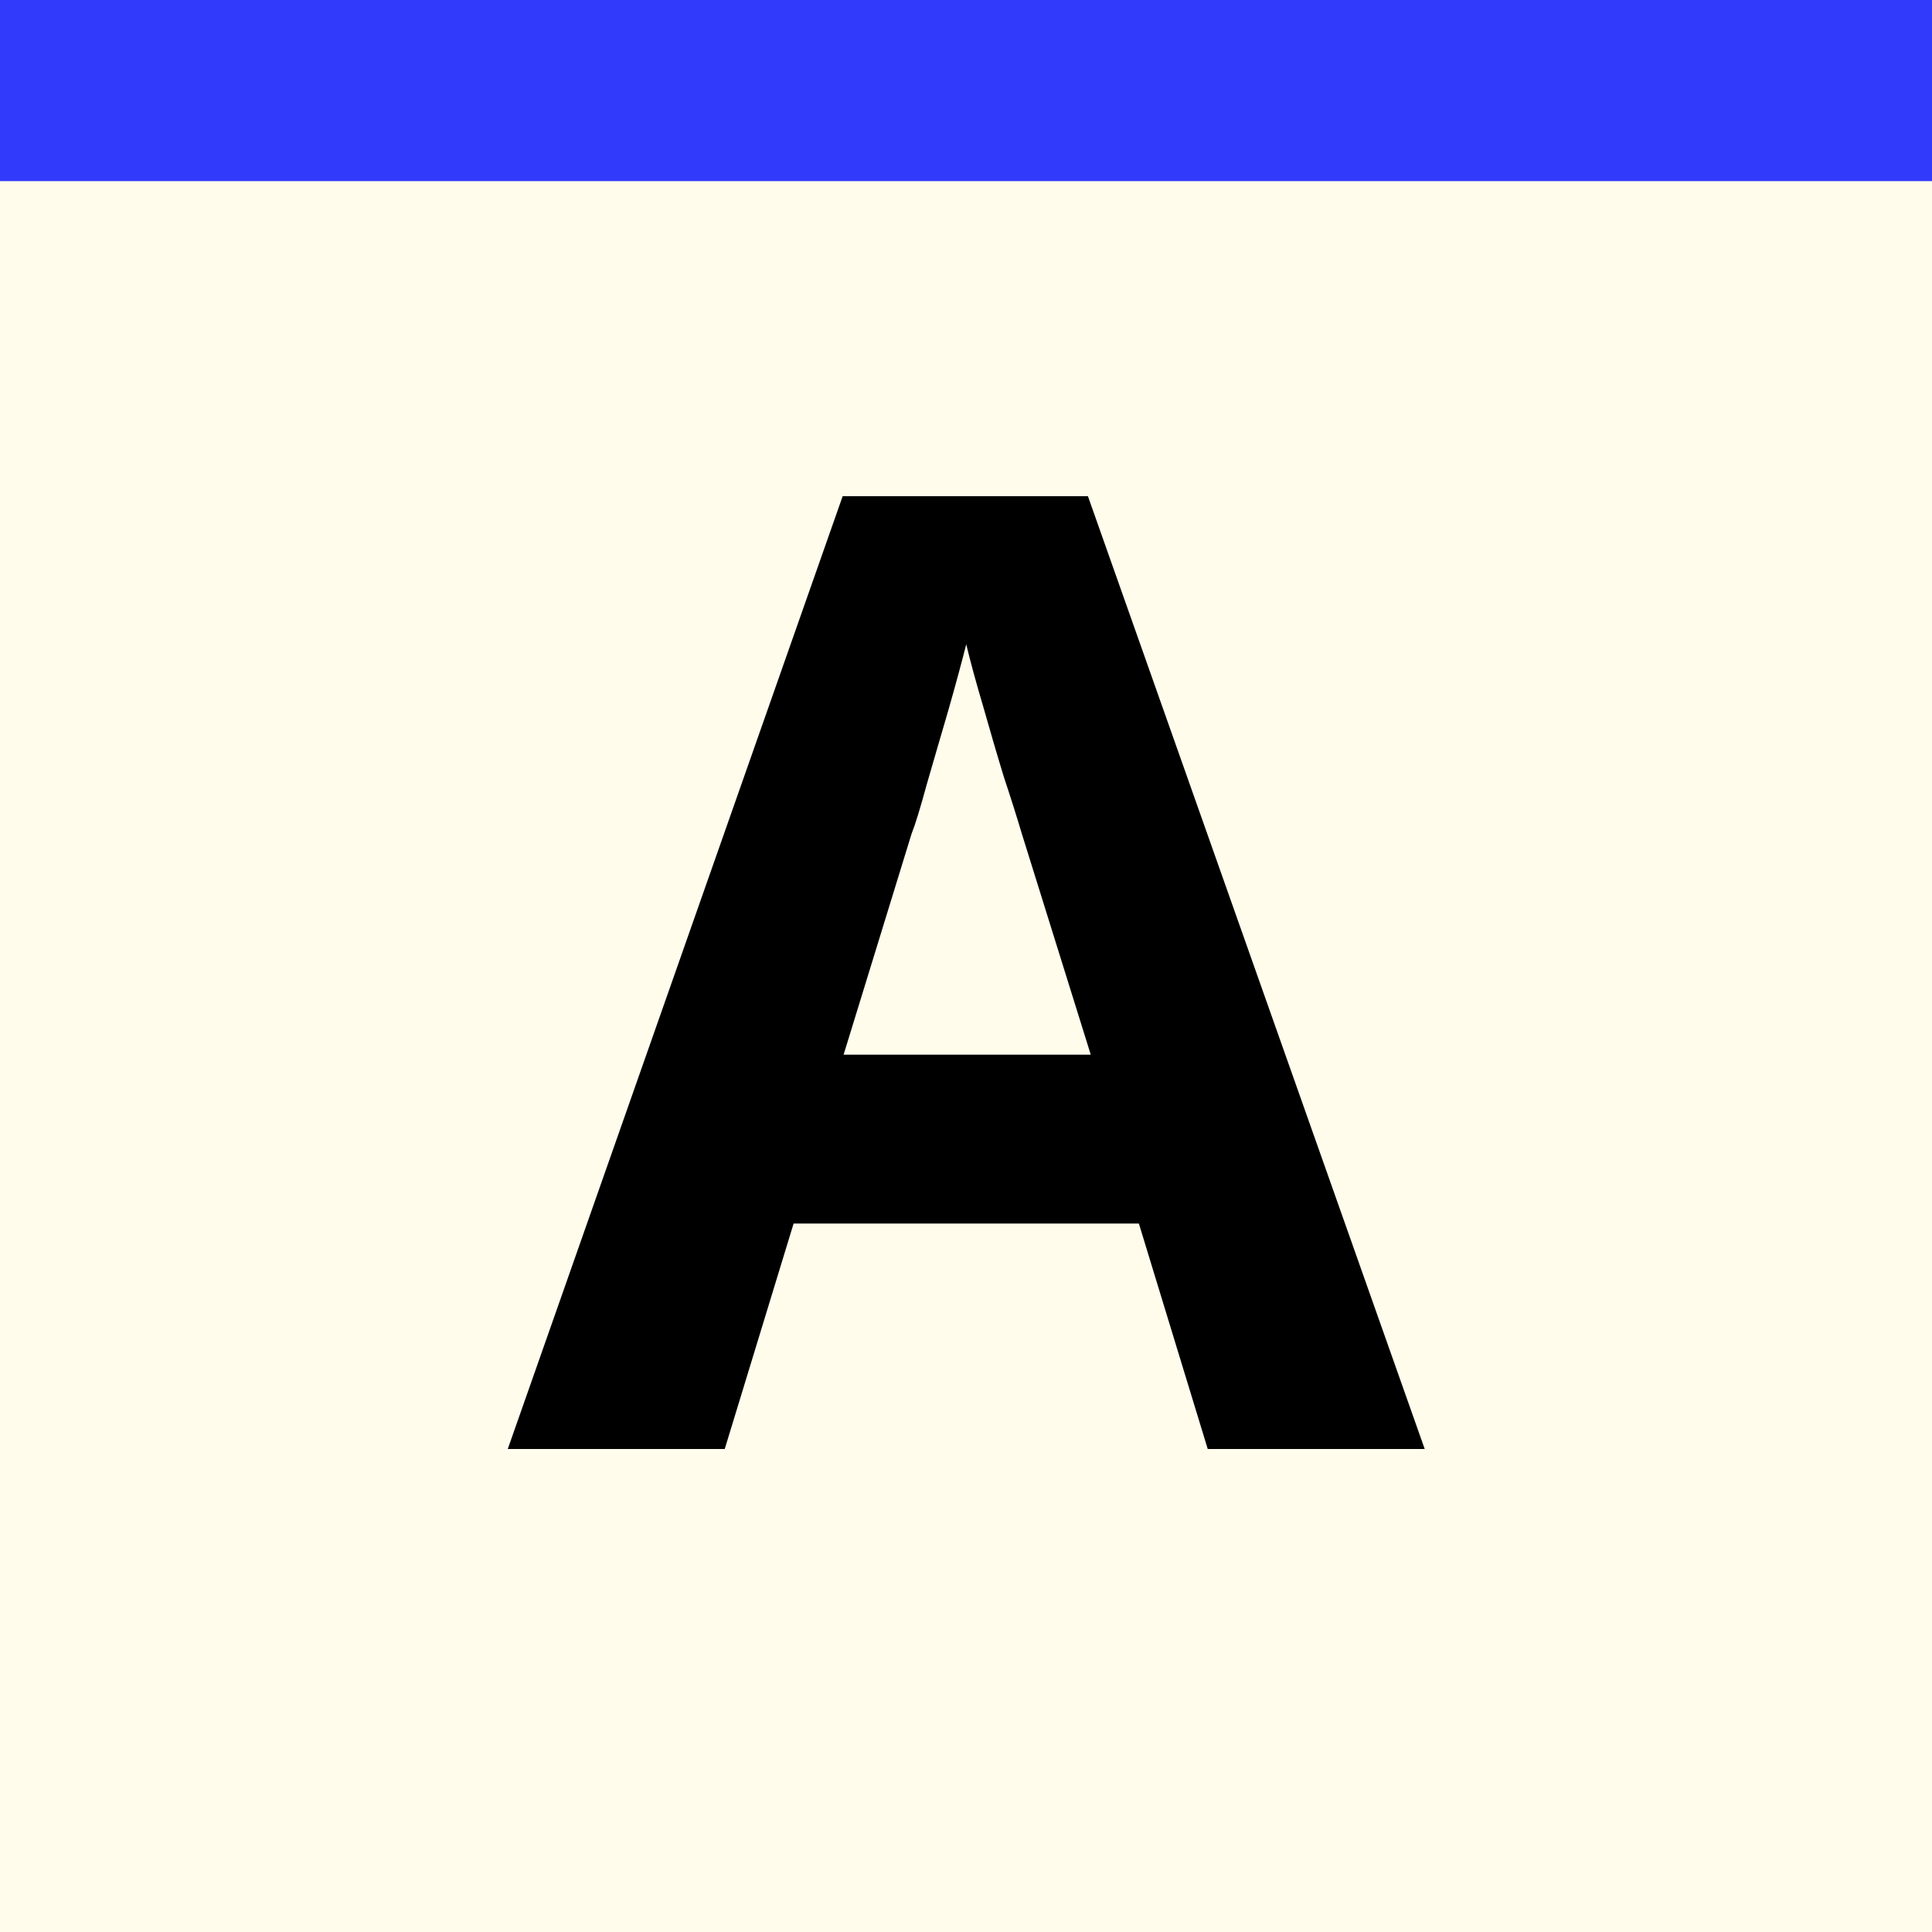
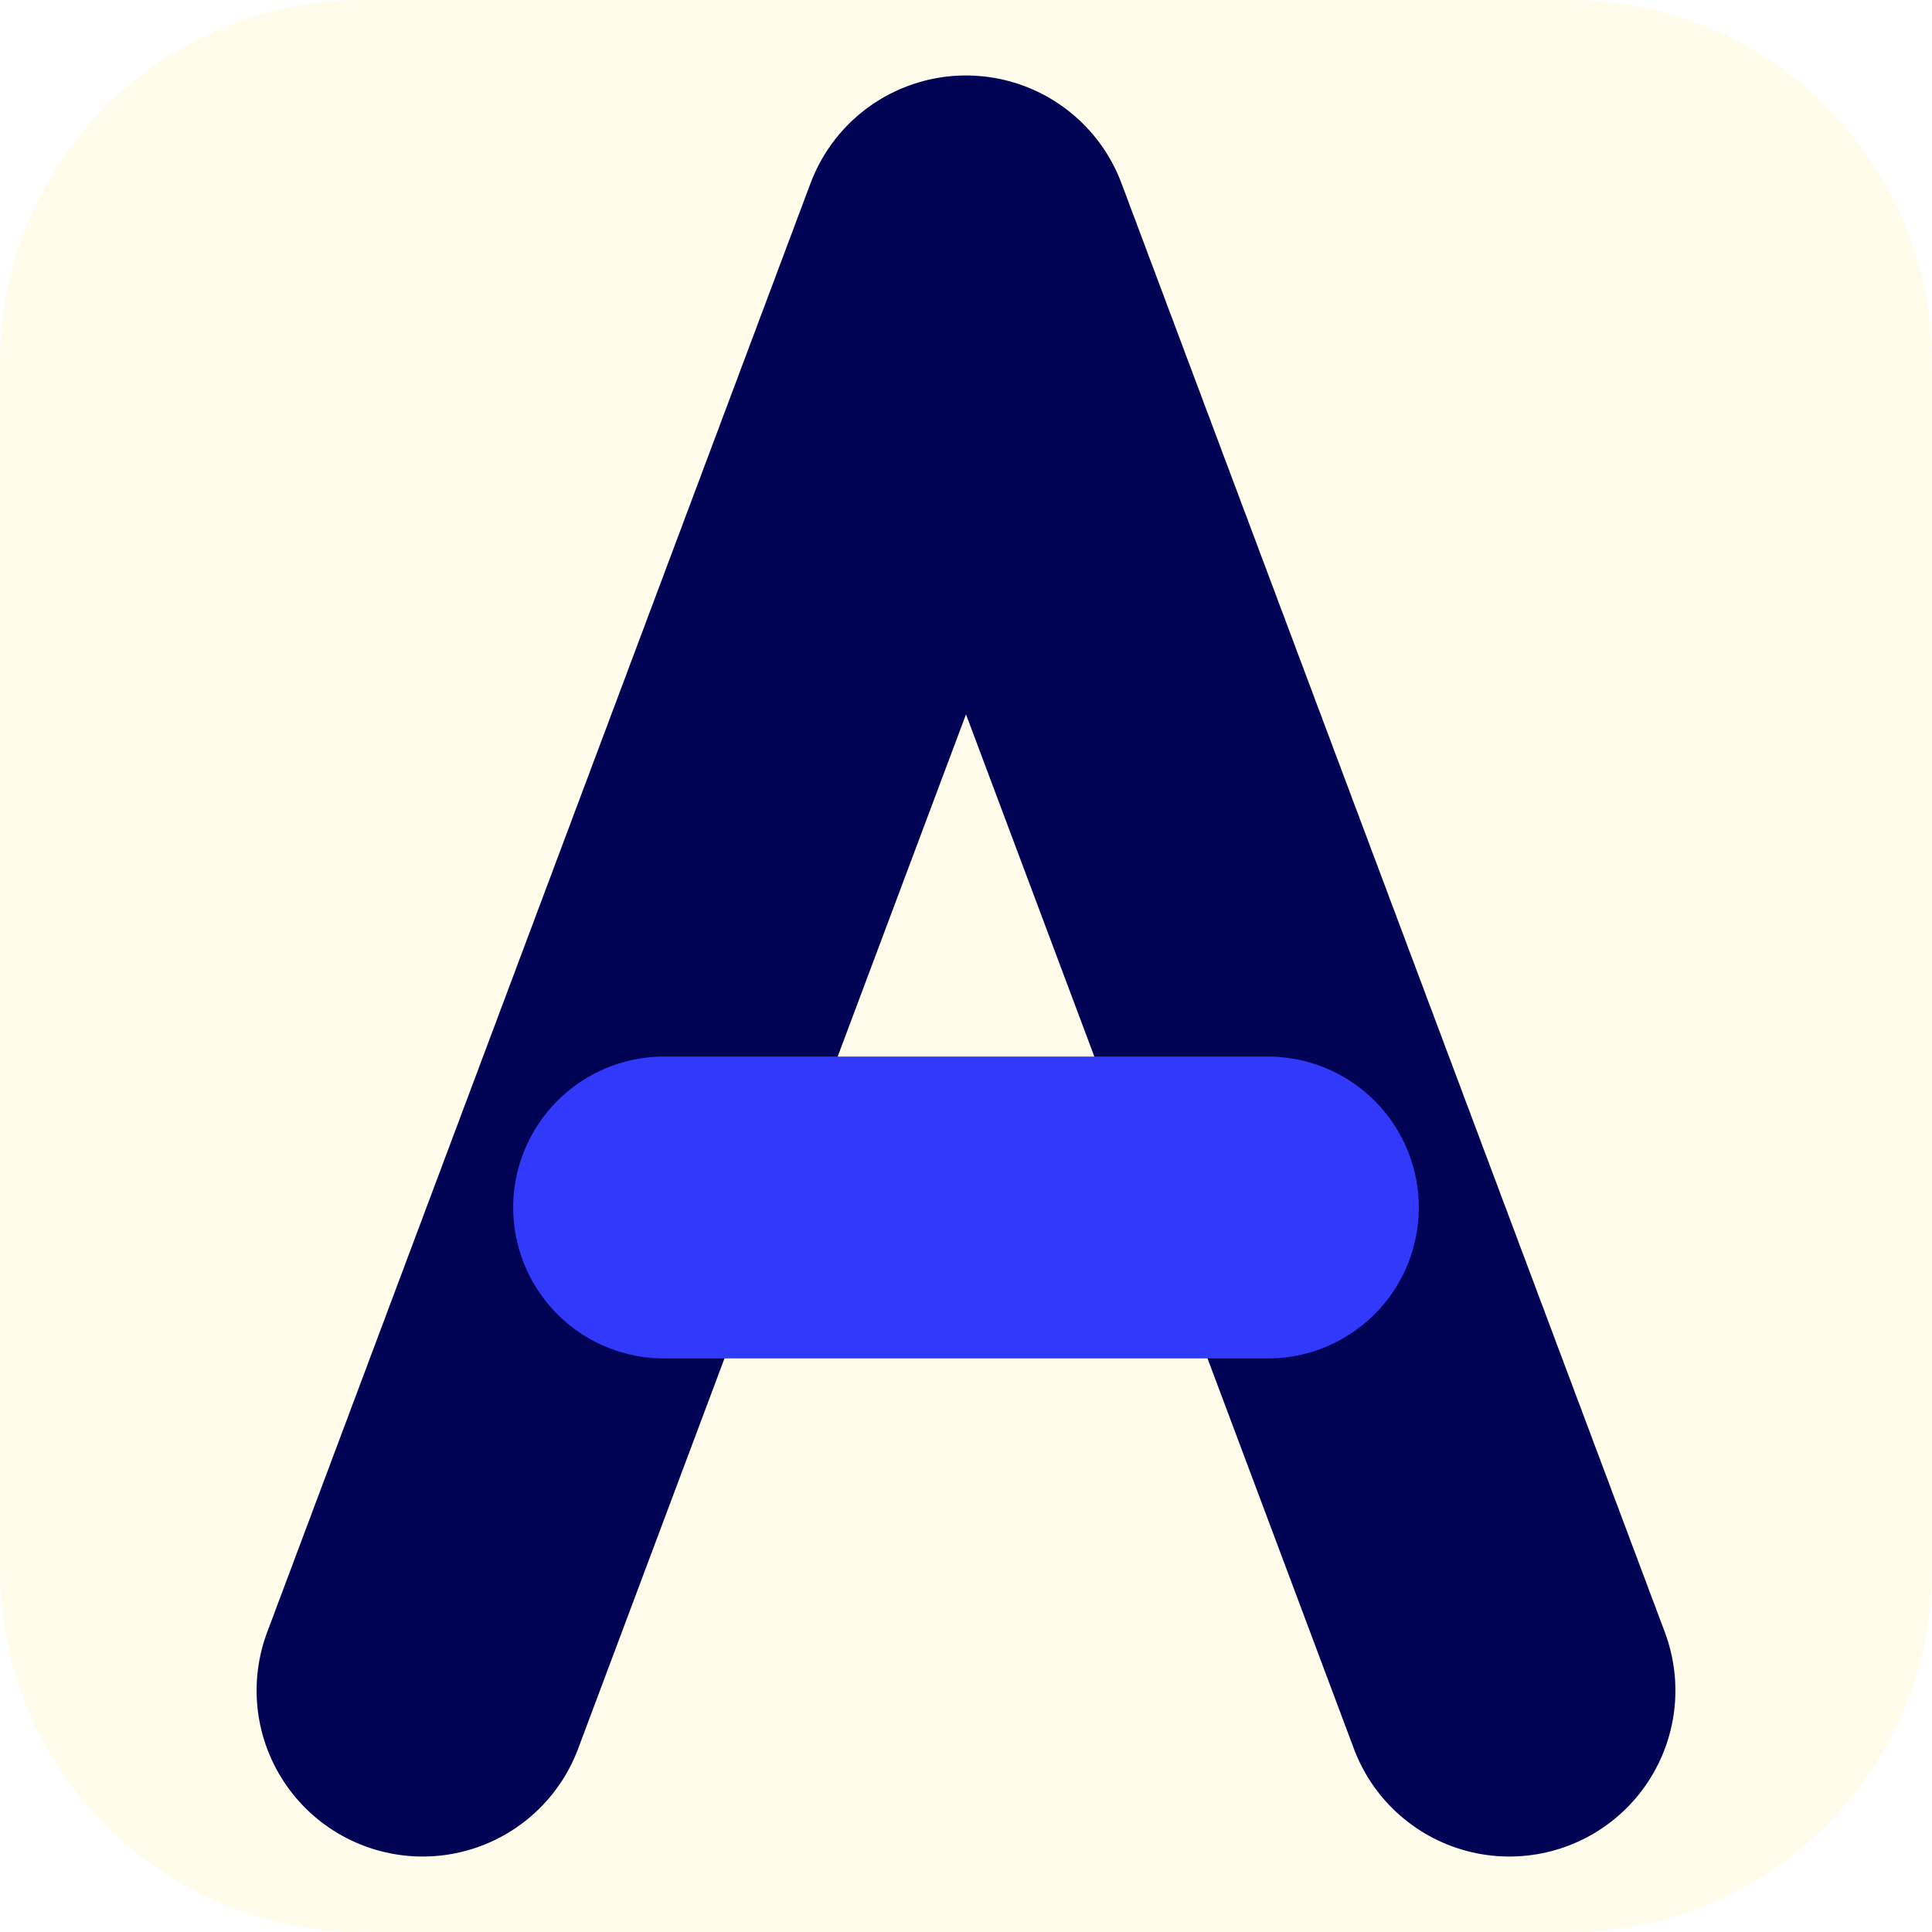
<svg xmlns="http://www.w3.org/2000/svg" viewBox="0 0 32 32" fill="none">
-   <rect width="32" height="32" fill="#FFFCEC" />
-   <rect y="0" width="32" height="3" fill="#3139FB" />
-   <text x="16" y="24" text-anchor="middle" font-family="system-ui, sans-serif" font-size="22" font-weight="900" fill="#000">A</text>
+   <rect width="32" height="32" fill="#FFFCEC" rx="6" />
+   <path d="M7 28L16 4l9 24" stroke="#000354" stroke-width="5.5" stroke-linecap="round" stroke-linejoin="round" fill="none" />
+   <path d="M11 20h10" stroke="#3139FB" stroke-width="5" stroke-linecap="round" />
</svg>
